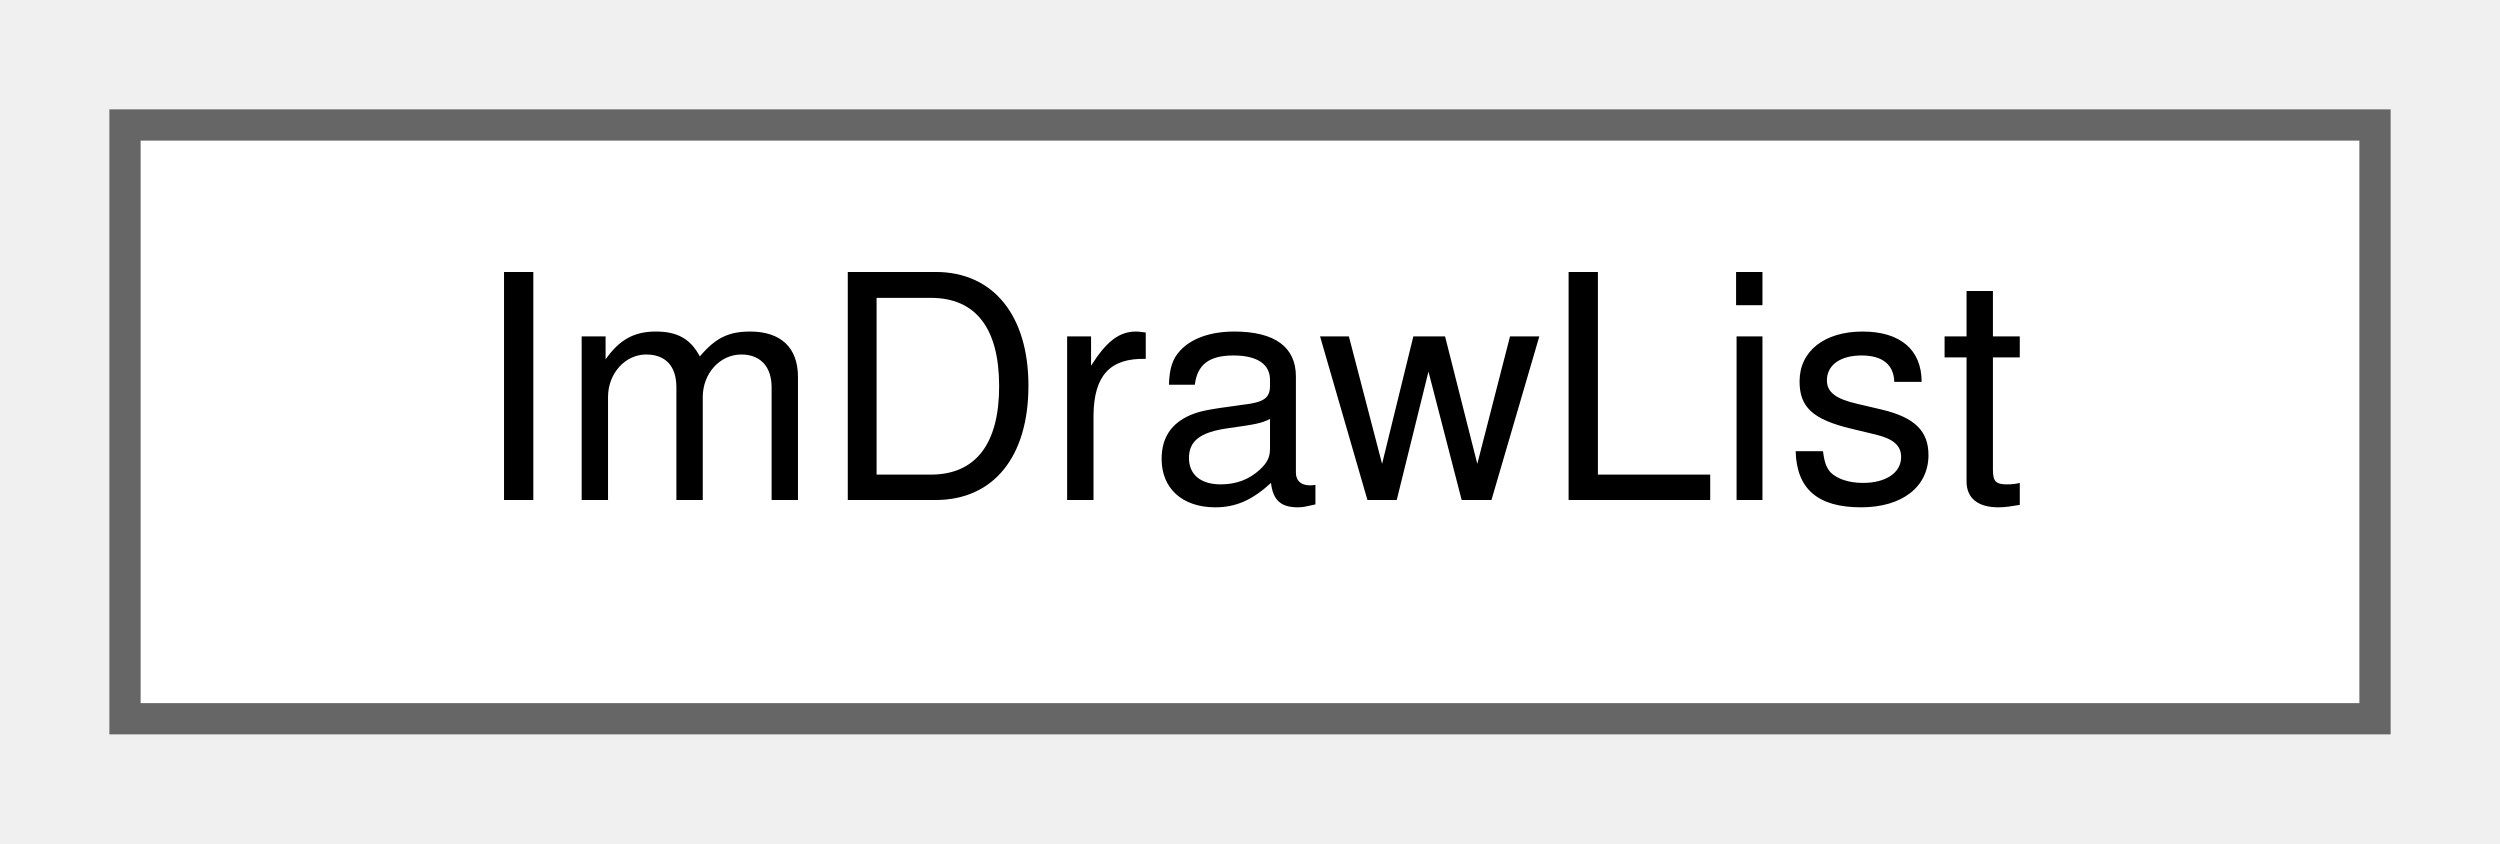
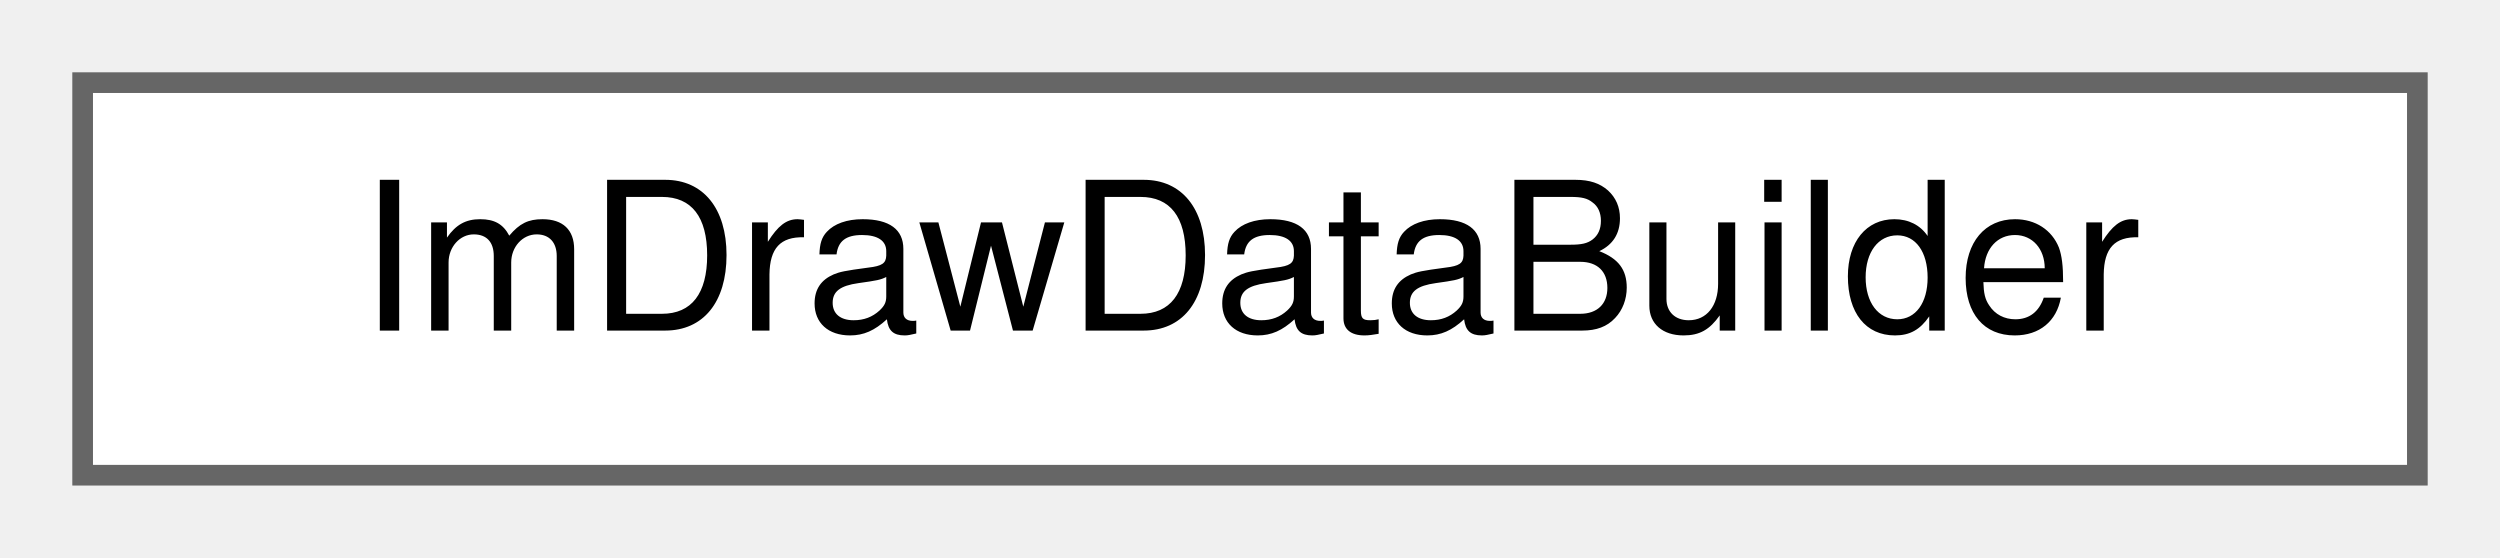
- <svg xmlns="http://www.w3.org/2000/svg" xmlns:xlink="http://www.w3.org/1999/xlink" width="80pt" height="27pt" viewBox="0.00 0.00 80.00 27.00">
+ <svg xmlns="http://www.w3.org/2000/svg" xmlns:xlink="http://www.w3.org/1999/xlink" width="121pt" height="27pt" viewBox="0.00 0.00 121.00 27.00">
  <g id="graph0" class="graph" transform="scale(1 1) rotate(0) translate(4 23)">
    <g id="Node000000" class="node">
      <g id="a_Node000000">
-         <a xlink:href="structImDrawList.html" target="_top" xlink:title=" ">
-           <polygon fill="white" stroke="#666666" points="72,-19 0,-19 0,0 72,0 72,-19" />
-           <text text-anchor="middle" x="36" y="-7" font-family="Helvetica,sans-Serif" font-size="10.00">ImDrawList</text>
+         <a xlink:href="structImDrawDataBuilder.html" target="_top" xlink:title=" ">
+           <polygon fill="white" stroke="#666666" points="113,-19 0,-19 0,0 113,0 113,-19" />
+           <text text-anchor="middle" x="56.5" y="-7" font-family="Helvetica,sans-Serif" font-size="10.00">ImDrawDataBuilder</text>
        </a>
      </g>
    </g>
  </g>
</svg>
